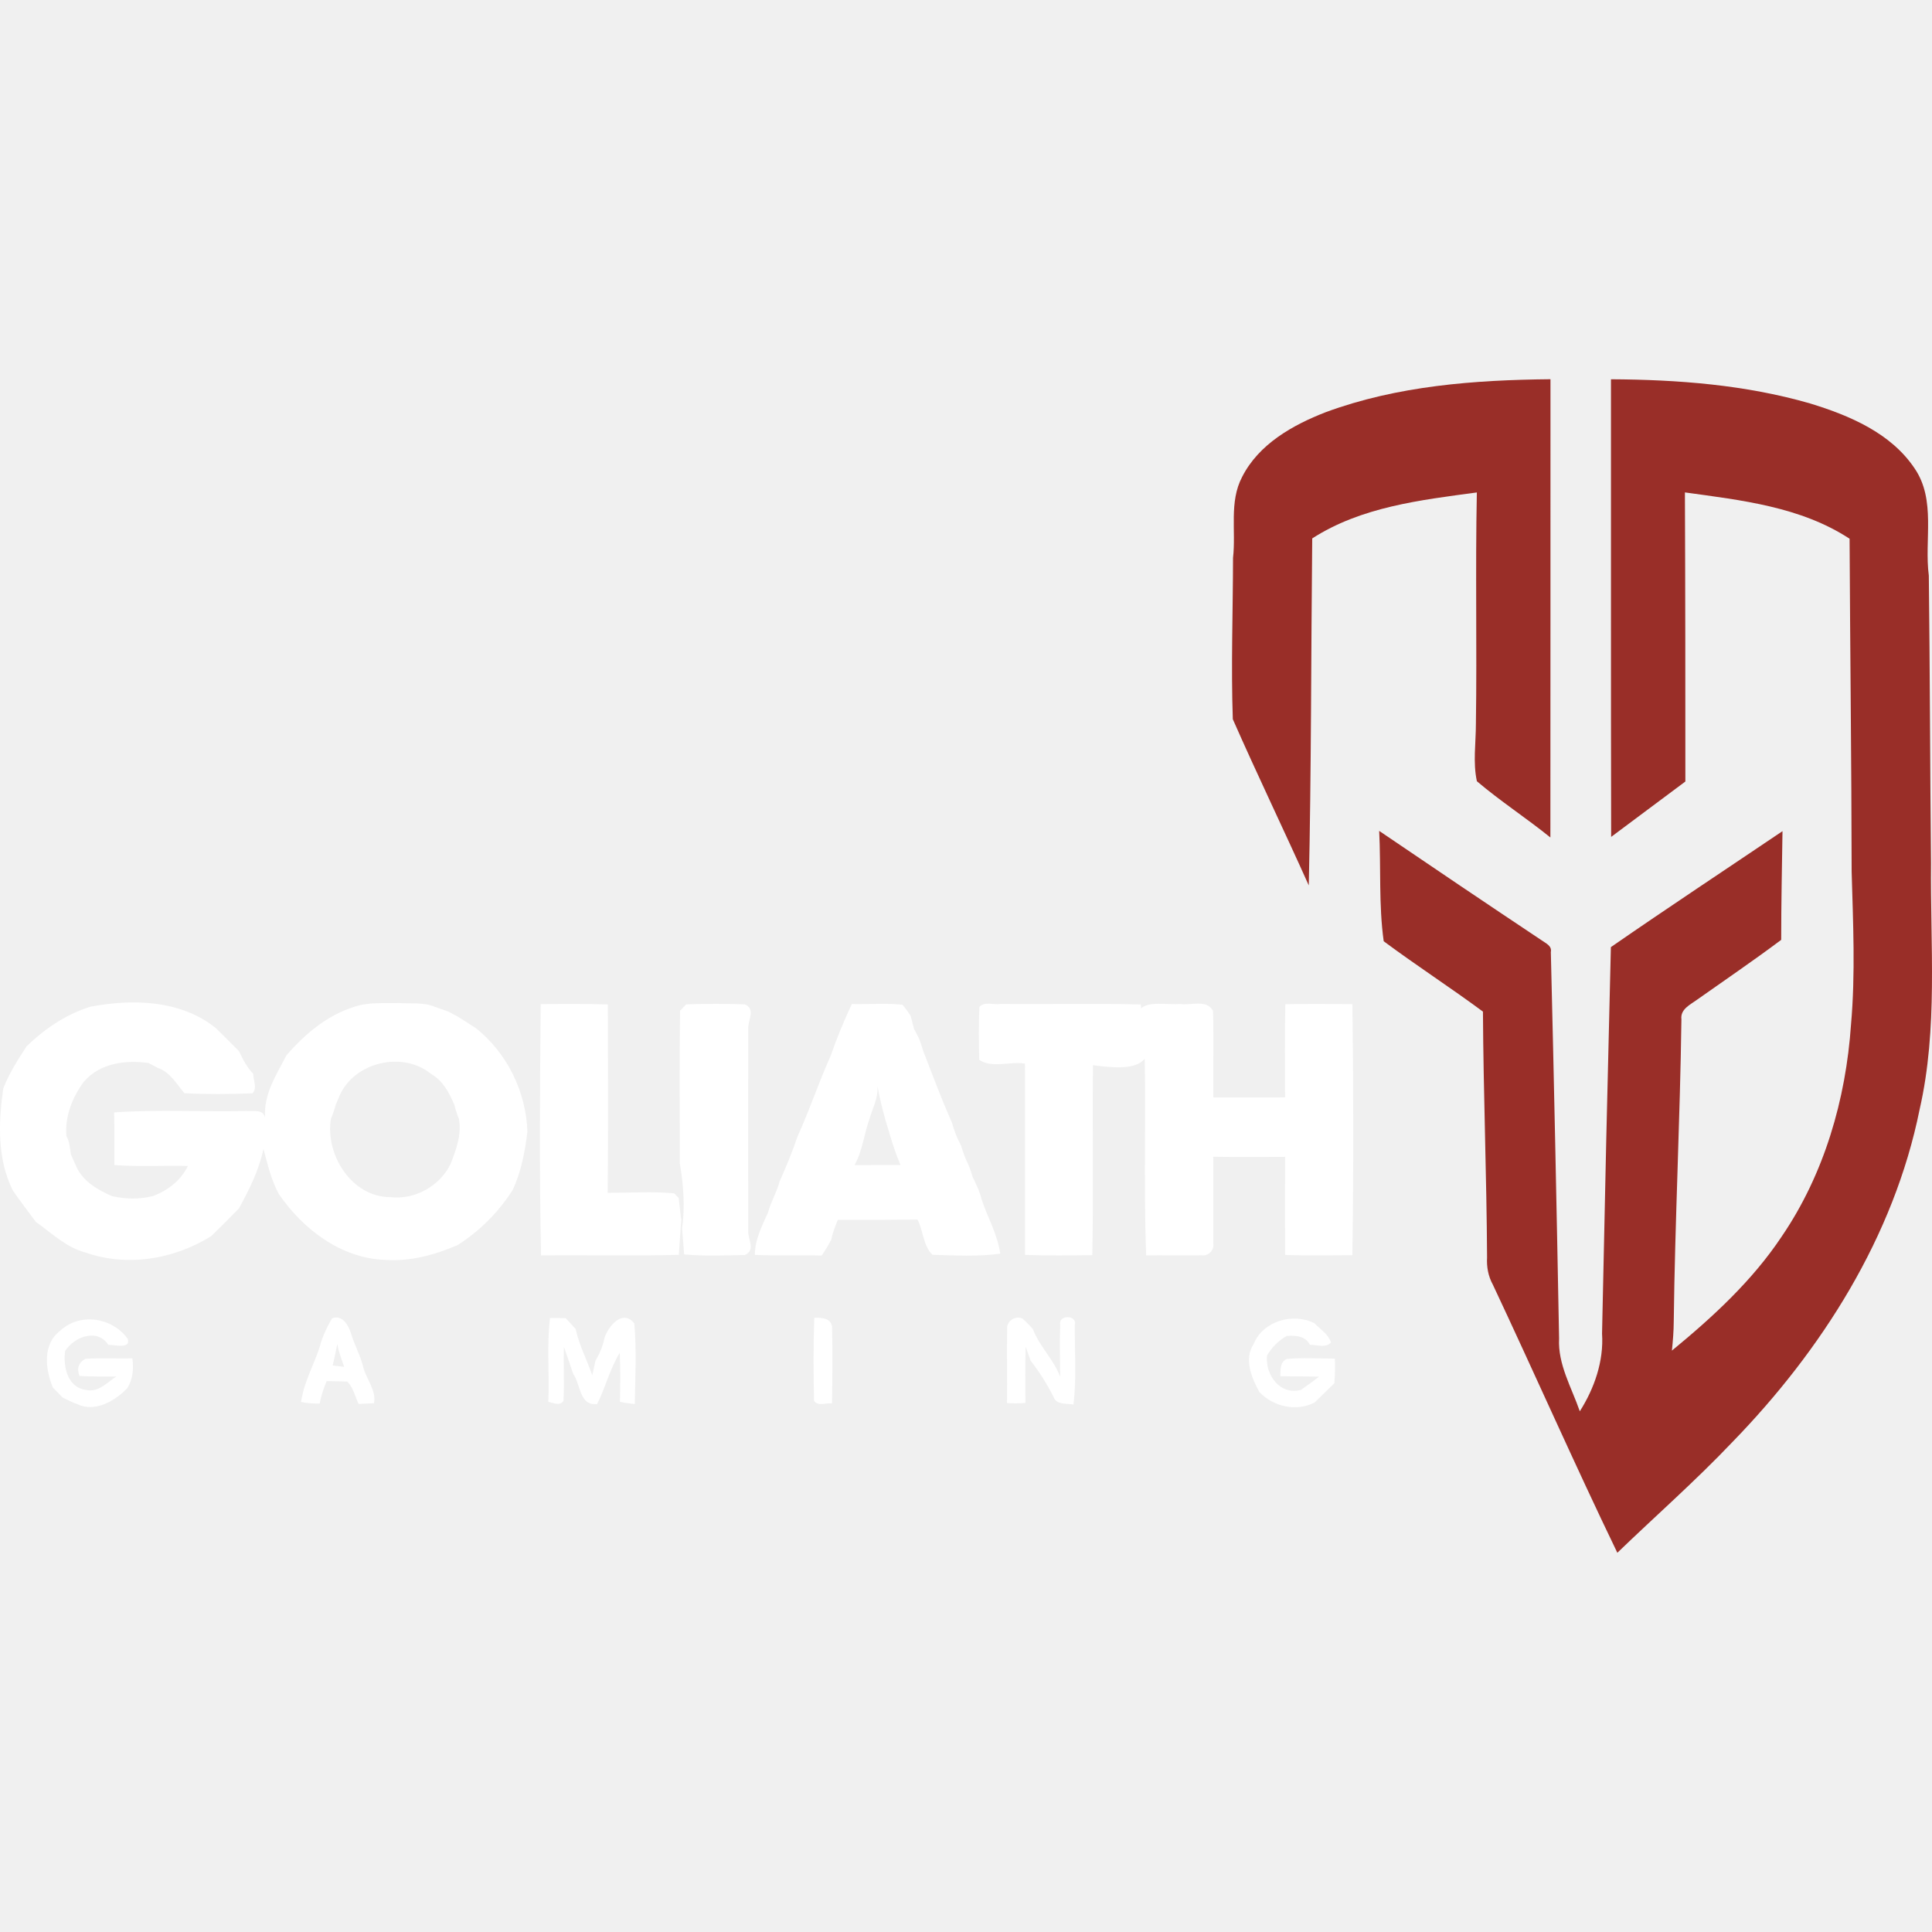
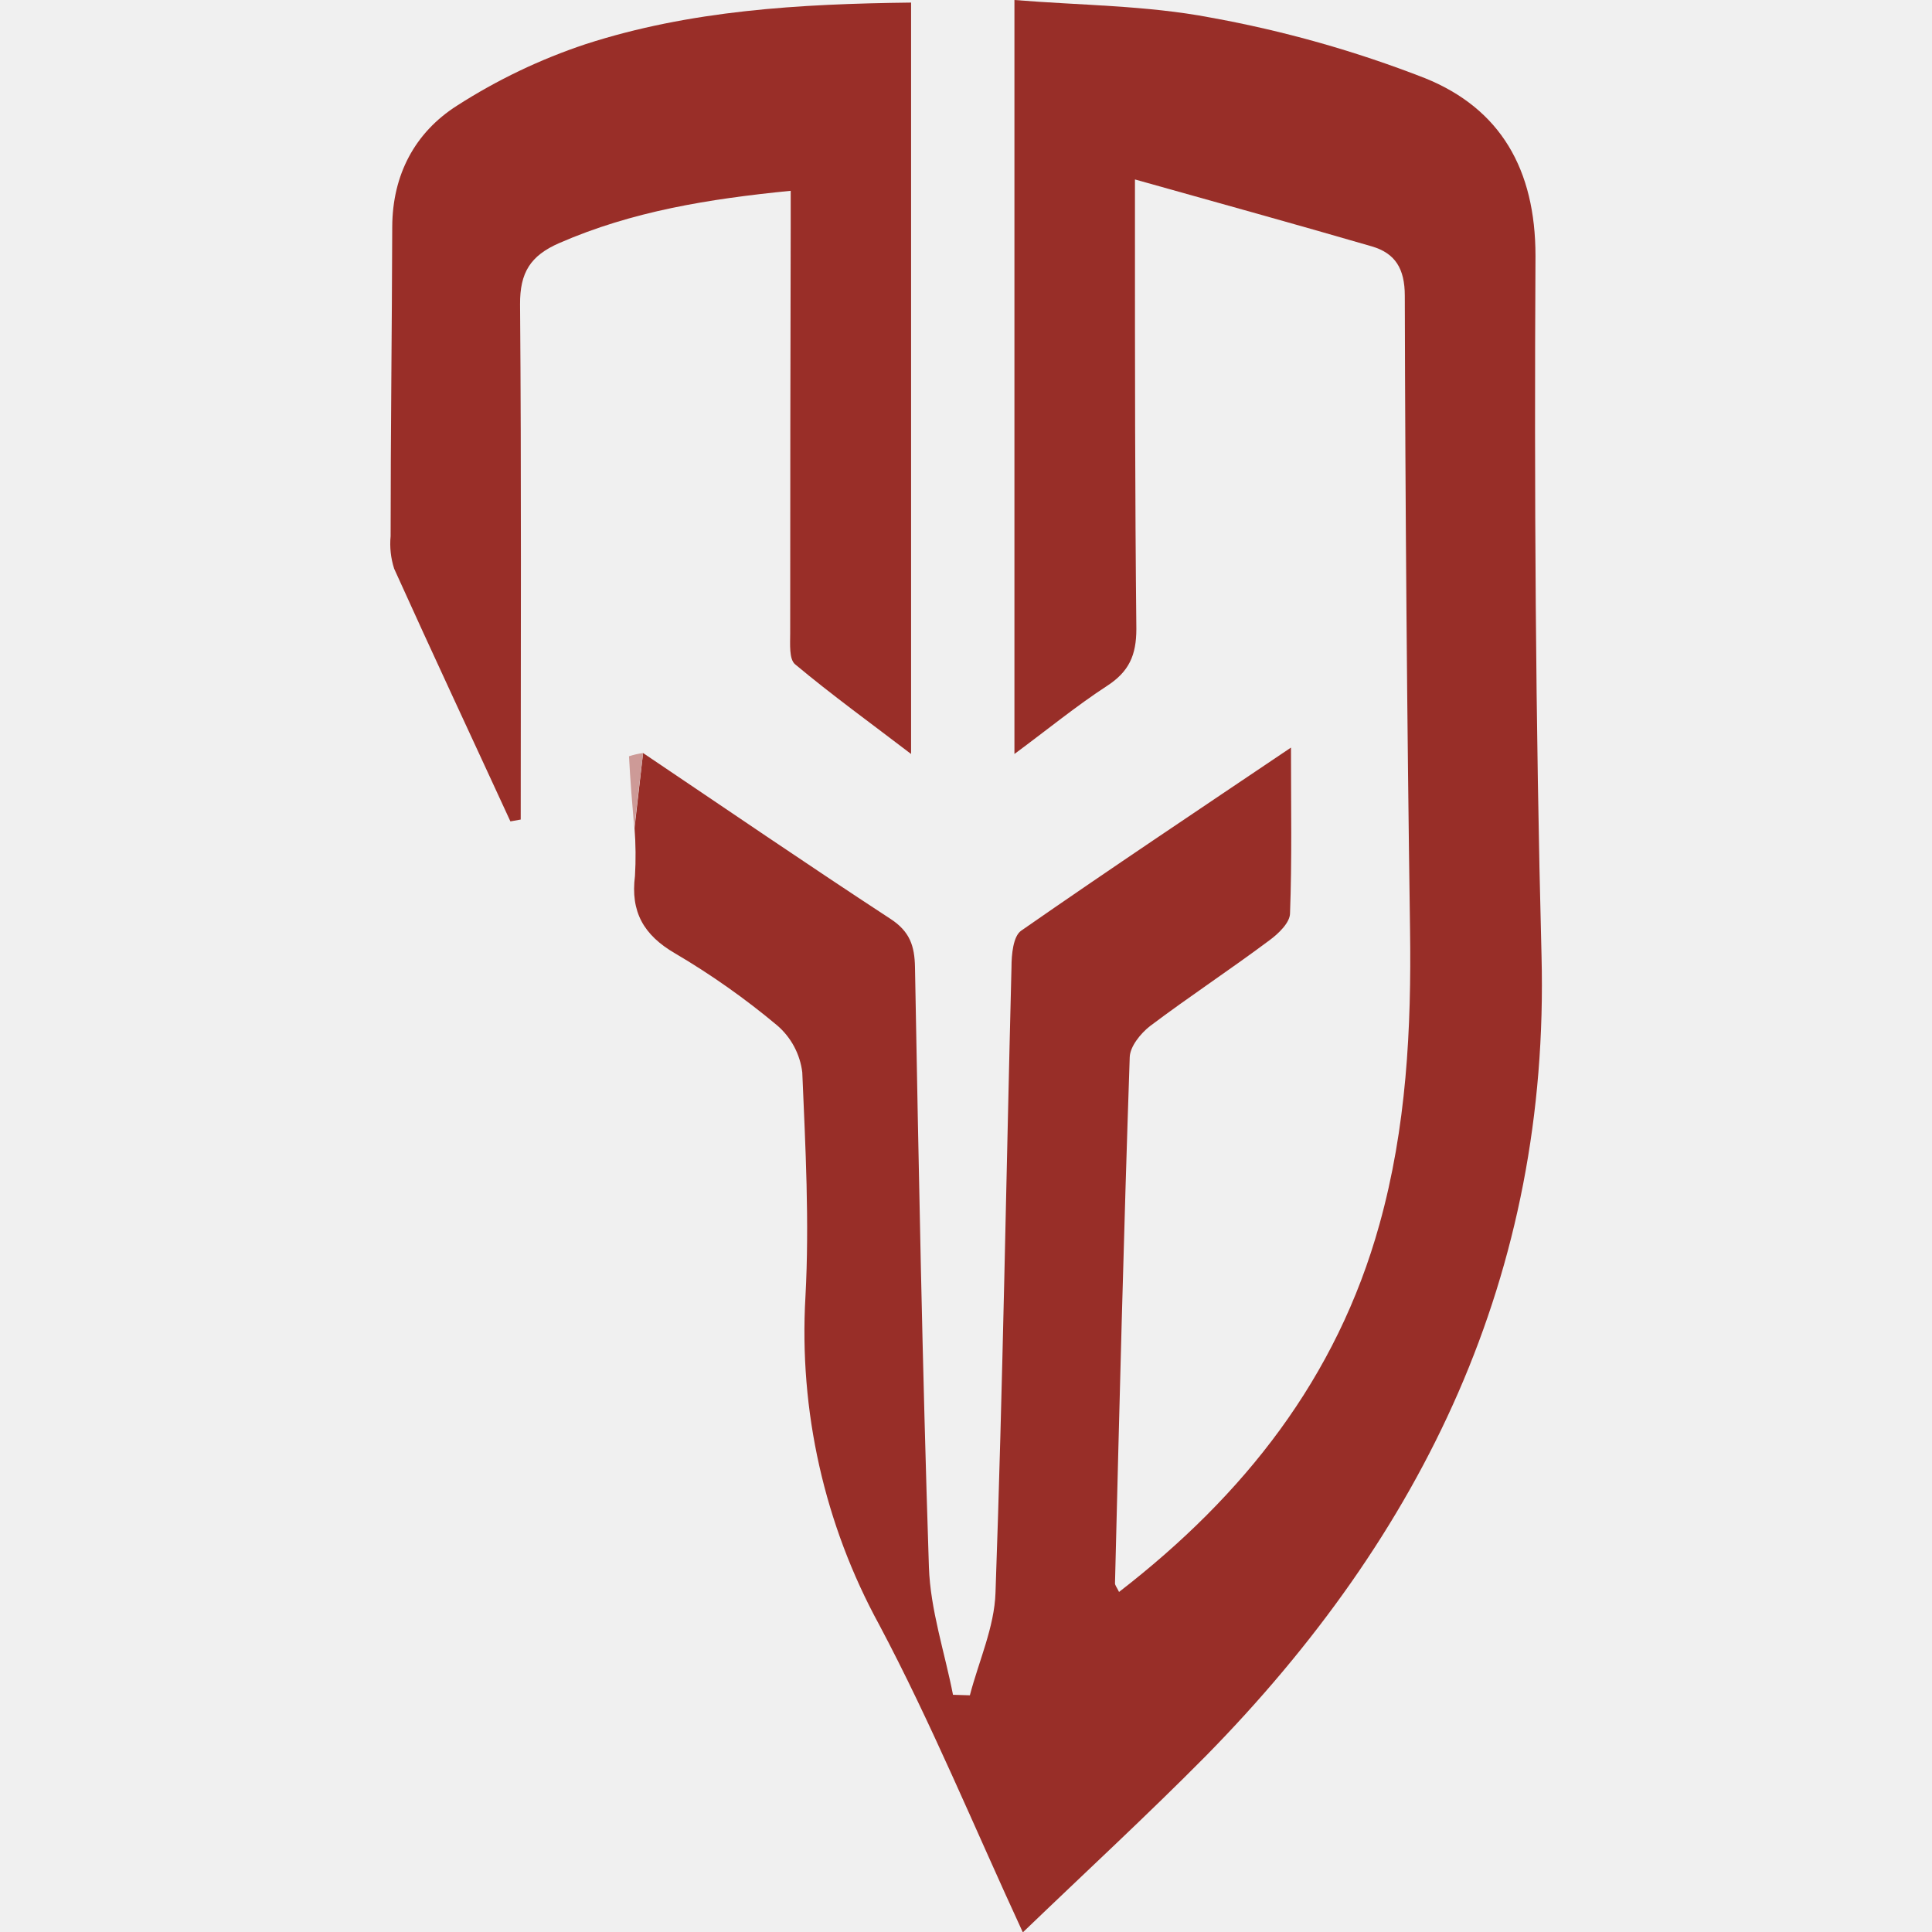
- <svg xmlns="http://www.w3.org/2000/svg" width="64" height="64" viewBox="0 0 48 48" version="1.1" id="svg70">
-   <defs id="defs74" />
-   <g id="#992e28ff" transform="matrix(0.1114116,0,0,0.1114116,-1.662724,7.400785)">
-     <path d="m 310.56,25.49 c 15.98,-5.9 33.22,-7.19 50.12,-7.35 -0.02,34.07 0.02,68.13 -0.02,102.19 -5.35,-4.33 -11.16,-8.09 -16.39,-12.54 -0.91,-4.15 -0.22,-8.57 -0.22,-12.82 0.25,-17.19 -0.14,-34.39 0.21,-51.58 -12.58,1.69 -25.78,3.21 -36.71,10.25 -0.27,25.79 -0.19,51.6 -0.77,77.38 -5.56,-12.4 -11.47,-24.64 -16.94,-37.07 -0.41,-11.98 0.03,-24 0.05,-35.98 0.69,-6.01 -0.91,-12.47 2.03,-18.05 3.71,-7.31 11.27,-11.57 18.64,-14.43 z" id="path44" style="opacity:1;fill:#992e28" />
-     <path d="m 374.17,18.15 c 14.93,0.08 30,1.23 44.4,5.39 8.77,2.68 18.04,6.59 23.32,14.5 4.82,7.07 2.11,15.95 3.16,23.89 0.25,21.36 0.28,42.73 0.49,64.1 -0.19,18.32 1.58,36.9 -2.54,54.94 -5.74,28.39 -21.81,53.68 -41.81,74.24 -8.16,8.59 -17.08,16.41 -25.6,24.63 -9.55,-19.78 -18.41,-39.91 -27.76,-59.79 -1.03,-1.86 -1.41,-3.96 -1.29,-6.06 -0.1,-18.28 -0.82,-36.55 -0.92,-54.83 -7.27,-5.38 -14.88,-10.3 -22.13,-15.69 -1.13,-8.08 -0.59,-16.42 -1.01,-24.61 12.05,8.19 24.13,16.34 36.26,24.42 0.91,0.67 2.3,1.2 2.02,2.61 0.71,28.71 1.3,57.42 1.84,86.14 -0.31,5.79 2.79,10.95 4.62,16.26 3.25,-5.12 5.37,-11.2 4.96,-17.33 0.59,-28.73 1.25,-57.46 1.97,-86.18 12.66,-8.76 25.51,-17.25 38.27,-25.86 -0.12,8.08 -0.29,16.16 -0.29,24.24 -6.12,4.59 -12.46,8.89 -18.71,13.31 -1.52,1.13 -3.83,2.12 -3.54,4.43 -0.3,22.46 -1.44,44.89 -1.71,67.36 -0.01,2.17 -0.19,4.33 -0.41,6.5 9.11,-7.49 17.92,-15.58 24.49,-25.46 9.48,-13.9 14.31,-30.58 15.45,-47.27 1,-11.32 0.46,-22.7 0.14,-34.04 -0.04,-24.76 -0.34,-49.52 -0.46,-74.28 -10.89,-7.14 -24.14,-8.59 -36.72,-10.33 0.09,21.49 0.1,42.98 0.1,64.47 -5.51,4.14 -11.05,8.21 -16.55,12.35 -0.08,-34.02 -0.01,-68.03 -0.04,-102.05 z" id="path46" style="opacity:1;fill:#992e28" />
-   </g>
-   <g id="#ffffffff" transform="matrix(0.1114116,0,0,0.1114116,-1.662724,7.400785)">
-     <path d="m 35.04,158.08 c 9.41,-1.81 20.22,-1.54 28.04,4.78 1.72,1.68 3.42,3.39 5.13,5.1 0.86,1.81 1.78,3.62 3.19,5.08 -0.03,1.4 0.98,3.22 -0.19,4.34 -5.03,0.19 -10.14,0.25 -15.16,-0.03 -1.79,-2.04 -3.1,-4.63 -5.85,-5.6 -0.54,-0.28 -1.62,-0.85 -2.16,-1.13 -5.14,-0.71 -10.8,0.02 -14.39,4.14 -2.57,3.44 -4.3,7.82 -3.92,12.16 0.72,1.26 0.79,2.72 1.01,4.12 0.25,0.54 0.74,1.63 0.99,2.18 1.4,3.65 4.8,5.62 8.21,7.1 3.03,0.67 6.08,0.73 9.1,-0.03 3.34,-1.26 6.19,-3.45 7.79,-6.71 -5.47,-0.13 -10.95,0.21 -16.41,-0.2 0,-3.91 0.03,-7.83 -0.04,-11.74 9.84,-0.69 19.75,-0.08 29.62,-0.32 1.41,0.17 3.5,-0.52 4.04,1.45 -0.37,-5.16 2.49,-9.48 4.76,-13.85 4.1,-4.75 9.09,-8.97 15.19,-10.85 3.19,-1.08 6.64,-0.73 9.95,-0.82 2.67,0.18 5.5,-0.22 8.02,0.87 0.96,0.32 1.92,0.66 2.87,1 0.5,0.27 1.51,0.79 2.02,1.06 1.41,0.87 2.8,1.79 4.21,2.68 7,5.59 11.17,14.18 11.48,23.1 -0.58,4.49 -1.36,8.86 -3.29,12.97 -3.14,4.95 -7.36,9.17 -12.3,12.31 -5.05,2.17 -10.48,3.66 -16.03,3.29 -9.9,-0.31 -18.34,-6.76 -23.79,-14.64 -1.73,-3.16 -2.52,-6.67 -3.46,-10.11 -0.99,4.74 -3.16,9.05 -5.46,13.27 -2.03,2.08 -4.08,4.14 -6.17,6.17 -8.32,5.18 -18.68,6.93 -28.05,3.67 -4.29,-1.14 -7.53,-4.33 -11.07,-6.83 -1.73,-2.35 -3.52,-4.65 -5.16,-7.05 -3.47,-7 -3.19,-15.09 -2.12,-22.66 1.29,-3.38 3.25,-6.43 5.21,-9.45 4.03,-3.9 8.79,-7.13 14.19,-8.82 m 55.68,19.67 c -0.24,0.55 -0.7,1.65 -0.93,2.2 -0.29,1.06 -0.64,2.09 -1.07,3.11 -1.31,7.98 4.6,17.47 13.25,17.47 5.43,0.64 10.96,-2.41 13.39,-7.3 1.27,-3.24 2.56,-6.62 1.9,-10.16 -0.42,-1.02 -0.76,-2.07 -1.02,-3.14 -1.15,-2.68 -2.55,-5.39 -5.2,-6.88 -6.24,-5.13 -16.94,-2.7 -20.32,4.7 z" id="path49" style="opacity:1;fill:#ffffff" />
-     <path d="m 135.5,157.5 c 4.99,-0.06 9.98,-0.08 14.97,0.06 0.05,14 0.1,28 -0.03,42 4.94,0.04 9.91,-0.34 14.83,0.13 l 0.99,1.02 c 0.19,1.69 0.59,5.06 0.79,6.74 0.65,-4.87 0.28,-9.72 -0.54,-14.51 0.02,-11.33 -0.1,-22.66 0.07,-33.98 0.34,-0.36 1.03,-1.07 1.38,-1.42 4.35,-0.14 8.72,-0.14 13.07,0 2.48,1.12 0.65,3.49 0.75,5.43 -0.02,15.02 -0.02,30.05 0,45.07 -0.11,1.93 1.73,4.29 -0.76,5.4 -4.5,0.09 -9.04,0.27 -13.53,-0.13 l -0.64,-7.97 -0.55,8.06 c -10.23,0.28 -20.48,0.01 -30.72,0.13 -0.4,-18.66 -0.25,-37.36 -0.08,-56.03 z" id="path51" style="opacity:1;fill:#ffffff" />
-     <path d="m 204.87,157.48 c 3.76,0.09 7.55,-0.26 11.29,0.15 0.68,0.77 1.29,1.61 1.84,2.49 0.25,0.96 0.51,1.92 0.75,2.88 0.28,0.55 0.85,1.64 1.13,2.18 0.34,0.93 0.65,1.86 0.94,2.8 2.06,5.37 4.1,10.76 6.41,16.02 0.49,1.74 1.13,3.43 2.01,5.02 0.4,1.44 0.94,2.85 1.6,4.21 0.38,0.88 0.69,1.78 0.94,2.71 0.78,1.63 1.61,3.25 2.02,5.03 1.34,4.07 3.58,7.87 4.18,12.17 -5,0.69 -10.11,0.39 -15.13,0.25 -2.09,-2.06 -2,-5.35 -3.33,-7.86 -5.92,0.08 -11.84,0.1 -17.76,0.06 -0.57,1.43 -1.18,2.86 -1.44,4.39 -0.66,1.23 -1.37,2.43 -2.16,3.58 -4.97,-0.14 -9.93,0.08 -14.9,-0.15 -0.01,-3.38 1.58,-6.45 2.94,-9.46 0.63,-2.39 1.96,-4.52 2.57,-6.93 1.5,-3.26 2.83,-6.61 4,-10.01 2.69,-5.91 4.74,-12.11 7.41,-18.04 1.34,-3.91 2.95,-7.74 4.69,-11.49 m 3.98,25.52 c -1.24,3.43 -1.57,7.16 -3.36,10.39 3.42,-0.03 6.83,-0.01 10.25,-0.02 -1.03,-2.41 -1.85,-4.9 -2.57,-7.42 -1.07,-3.33 -1.94,-6.73 -2.57,-10.16 0.2,2.55 -1.06,4.83 -1.75,7.21 z" id="path53" style="opacity:1;fill:#ffffff" />
-     <path d="m 301.55,157.51 c 4.98,-0.08 9.97,-0.06 14.96,-0.01 0.24,18.65 0.27,37.33 -0.01,55.98 -5,0.03 -10,0.11 -14.99,-0.05 -0.05,-7.29 -0.06,-14.59 0,-21.88 -5.35,0.03 -10.69,0.05 -16.04,-0.02 0.03,6.45 0.05,12.89 0.02,19.33 0.25,1.48 -1.11,2.88 -2.6,2.64 -4.12,0.07 -8.24,-0.02 -12.37,0.01 -0.67,-17.15 0.14,-34.35 -0.53,-51.51 4.39,11.24 -5.48,9.82 -11.34,9.12 -0.15,14.11 0.13,28.23 -0.14,42.35 -5,0.05 -10.01,0.14 -15.01,-0.06 -0.01,-14.22 0.02,-28.44 -0.01,-42.66 -3.29,-0.54 -7.43,1.1 -10.19,-0.84 -0.11,-3.93 -0.15,-7.86 0.03,-11.78 1.14,-1.32 3.2,-0.4 4.72,-0.68 10.43,0.11 20.86,-0.15 31.27,0.12 l 0.69,7.29 c -4.55,-9.57 3.77,-7.02 8.09,-7.4 2.42,0.39 5.83,-1.12 7.32,1.51 0.2,6.44 0.01,12.89 0.08,19.33 5.33,0 10.66,0.02 15.99,-0.01 0.01,-6.93 -0.1,-13.85 0.06,-20.78 z" id="path55" style="opacity:1;fill:#ffffff" />
-     <path d="m 196.5,227.45 c 1.53,-0.09 3.69,0.03 3.97,1.94 0.13,5.72 0.08,11.44 -0.01,17.16 -1.28,-0.22 -3.18,0.73 -4.01,-0.62 -0.14,-6.16 -0.15,-12.33 0.05,-18.48 z" id="path57" style="opacity:1;fill:#ffffff" />
-     <path d="m 294.51,233.26 c 2.01,-5.09 8.84,-7.06 13.56,-4.58 1.29,1.33 3.08,2.41 3.66,4.26 -1.18,1.33 -3.14,0.48 -4.67,0.53 -1.07,-2 -3.18,-2.13 -5.19,-1.98 -1.86,1.04 -3.33,2.54 -4.4,4.38 -0.42,4.32 2.89,8.91 7.59,7.64 1.35,-0.95 2.69,-1.92 4,-2.94 -2.88,-0.08 -5.75,-0.04 -8.62,-0.11 0.06,-1.42 -0.12,-3.11 1.42,-3.84 3.56,-0.33 7.16,-0.08 10.73,-0.08 0.1,1.83 0.03,3.66 -0.11,5.49 -1.47,1.43 -2.91,2.88 -4.39,4.29 -4.09,2.15 -9.24,0.92 -12.33,-2.33 -1.74,-3.17 -3.5,-7.35 -1.25,-10.73 z" id="path59" style="opacity:1;fill:#ffffff" />
-     <path d="m 28.35,230.32 c 4.42,-4.1 11.58,-2.98 15.04,1.79 0.81,2.4 -2.97,1.3 -4.3,1.38 -2.45,-3.79 -7.59,-1.85 -9.64,1.35 -0.48,3.45 0.52,8.08 4.53,8.67 2.83,0.69 4.75,-1.58 6.87,-2.98 -2.74,-0.01 -5.48,0.05 -8.21,-0.12 -0.64,-1.69 -0.2,-2.97 1.32,-3.83 3.49,-0.21 6.99,-0.02 10.48,-0.09 0.32,2.29 0.12,4.62 -1.11,6.63 -2.76,2.87 -7.25,5.5 -11.2,3.56 -1.12,-0.39 -2.17,-0.94 -3.23,-1.45 -0.72,-0.75 -1.45,-1.49 -2.18,-2.22 -1.7,-4.09 -2.36,-9.68 1.63,-12.69 z" id="path61" style="opacity:1;fill:#ffffff" />
-     <path d="m 86.18,234.05 c 0.59,-2.3 1.61,-4.47 2.8,-6.51 2.35,-0.83 3.64,1.58 4.24,3.44 0.7,2.4 1.96,4.61 2.6,7.04 0.57,2.89 3.12,5.51 2.49,8.48 -0.86,0.04 -2.57,0.11 -3.42,0.15 -0.79,-1.68 -1.18,-3.63 -2.5,-4.98 -1.55,-0.07 -3.09,-0.11 -4.63,-0.11 -0.66,1.62 -1.24,3.27 -1.53,5 -1.4,0.03 -2.81,-0.04 -4.18,-0.36 0.28,-1.42 0.55,-2.84 1.07,-4.19 0.9,-2.7 2.18,-5.26 3.06,-7.96 m 2.93,4.03 c 0.86,0.1 1.71,0.2 2.57,0.3 -0.59,-1.67 -1.22,-3.35 -1.53,-5.1 -0.31,1.61 -0.67,3.2 -1.04,4.8 z" id="path63" style="opacity:1;fill:#ffffff" />
-     <path d="m 137.2,246.18 c 0.27,-6.23 -0.37,-12.5 0.37,-18.7 0.87,0.01 2.63,0.02 3.5,0.03 0.74,0.8 1.48,1.6 2.22,2.42 0.78,3.6 2.52,6.88 3.71,10.35 0.23,-1.08 0.46,-2.16 0.7,-3.23 0.92,-1.58 1.67,-3.26 2,-5.07 0.86,-2.66 4.12,-6.62 6.68,-3.26 0.51,5.92 0.21,11.97 0.1,17.94 -1.11,-0.09 -2.22,-0.24 -3.31,-0.49 0.08,-3.64 0.14,-7.28 -0.05,-10.92 -2.18,3.57 -3.17,7.68 -5.02,11.41 -3.98,0.5 -3.66,-4.31 -5.34,-6.69 -0.66,-2.02 -1.41,-4.04 -2.08,-6.05 -0.14,4.01 0.13,8.03 -0.11,12.04 -0.74,1.22 -2.31,0.45 -3.37,0.22 z" id="path65" style="opacity:1;fill:#ffffff" />
-     <path d="m 239.51,230 c -0.22,-1.75 1.8,-3.14 3.4,-2.4 0.83,0.73 1.62,1.52 2.35,2.36 1.45,3.87 4.65,6.75 6.08,10.65 -0.01,-3.87 -0.15,-7.73 0.01,-11.59 -0.51,-2.29 3.84,-2.29 3.26,0.01 -0.06,5.91 0.41,11.88 -0.3,17.76 -1.54,-0.31 -3.8,0.16 -4.46,-1.74 -1.44,-2.84 -3.14,-5.54 -5.1,-8.05 -0.38,-1.05 -0.75,-2.1 -1.11,-3.15 -0.11,4.19 -0.09,8.38 -0.05,12.57 -1.37,0.13 -2.74,0.13 -4.1,0.03 0.05,-5.48 -0.04,-10.97 0.02,-16.45 z" id="path67" style="opacity:1;fill:#ffffff" />
-   </g>
+ <svg xmlns="http://www.w3.org/2000/svg" id="Layer_1" data-name="Layer 1" viewBox="0 0 156.21 262.26" height="64" width="64">
+   <defs>
+     <style>.cls-1{fill:#982e28;}.cls-2{fill:#992e28;}.cls-3{fill:#cd9a97;}</style>
+   </defs>
+   <path class="cls-1" d="M34.27,102.22c11.19,7.53,22.32,15.15,33.61,22.53,2.59,1.7,3.25,3.64,3.3,6.55.5,27.15,1,54.3,1.89,81.43.2,5.81,2.14,11.55,3.27,17.33l2.29.07c1.21-4.64,3.33-9.25,3.48-13.93,1-28.3,1.45-56.61,2.17-84.92,0-1.7.23-4.19,1.31-4.94,12-8.35,24.12-16.43,36.63-24.86,0,8,.14,15.24-.13,22.49,0,1.27-1.57,2.77-2.78,3.66-5.35,4-10.91,7.65-16.23,11.66-1.28,1-2.7,2.76-2.75,4.21-.81,23.81-1.41,47.62-2,71.43,0,.26.24.53.55,1.17,16.94-13.1,29.55-29,35.35-49.9,3.66-13.14,4.35-26.54,4.15-40.1q-.61-43-.71-85.95c0-3.68-1.3-5.77-4.46-6.7-10.31-3-20.67-5.86-32.17-9.09v7c0,18,0,36,.19,54,0,3.6-1,5.82-4,7.76-4.15,2.71-8,5.86-12.55,9.23V0c8.9.73,17.91.72,26.6,2.38a156.63,156.63,0,0,1,29.13,8.23c10.27,4.15,15,12.4,15,24.12-.17,31.65,0,63.31.82,95,1.12,43.23-16,78.56-45.62,108.69-7.92,8-16.25,15.68-24.79,23.89-6.66-14.42-12.43-28.45-19.51-41.78a82.87,82.87,0,0,1-10-44.5c.55-10.13,0-20.33-.43-30.47a10,10,0,0,0-3.4-6.36,103.06,103.06,0,0,0-13.86-9.78c-4.29-2.49-6.07-5.66-5.45-10.52a48.39,48.39,0,0,0-.06-6.48Z" />
+   <path class="cls-2" d="M16.26,111.5C11,100.07,5.66,88.67.48,77.2A11,11,0,0,1,0,72.78c0-14,.18-28,.22-42C.25,23.74,3.28,18,9,14.35A77.54,77.54,0,0,1,26.45,6c14.2-4.6,29-5.47,44.2-5.65v102c-5.48-4.19-10.75-8-15.75-12.18-.83-.69-.66-2.78-.66-4.23q0-27.72.07-55.45V25.9C43.18,27,32.78,28.68,22.88,33c-3.91,1.71-5.34,4-5.31,8.33.19,23.3.09,46.61.09,69.92Z" />
+   <path class="cls-3" d="M34.27,102.22l-1.2,10.15c-.27-3.24-.55-6.47-.71-9.71A10.78,10.78,0,0,1,34.27,102.22Z" />
</svg>
